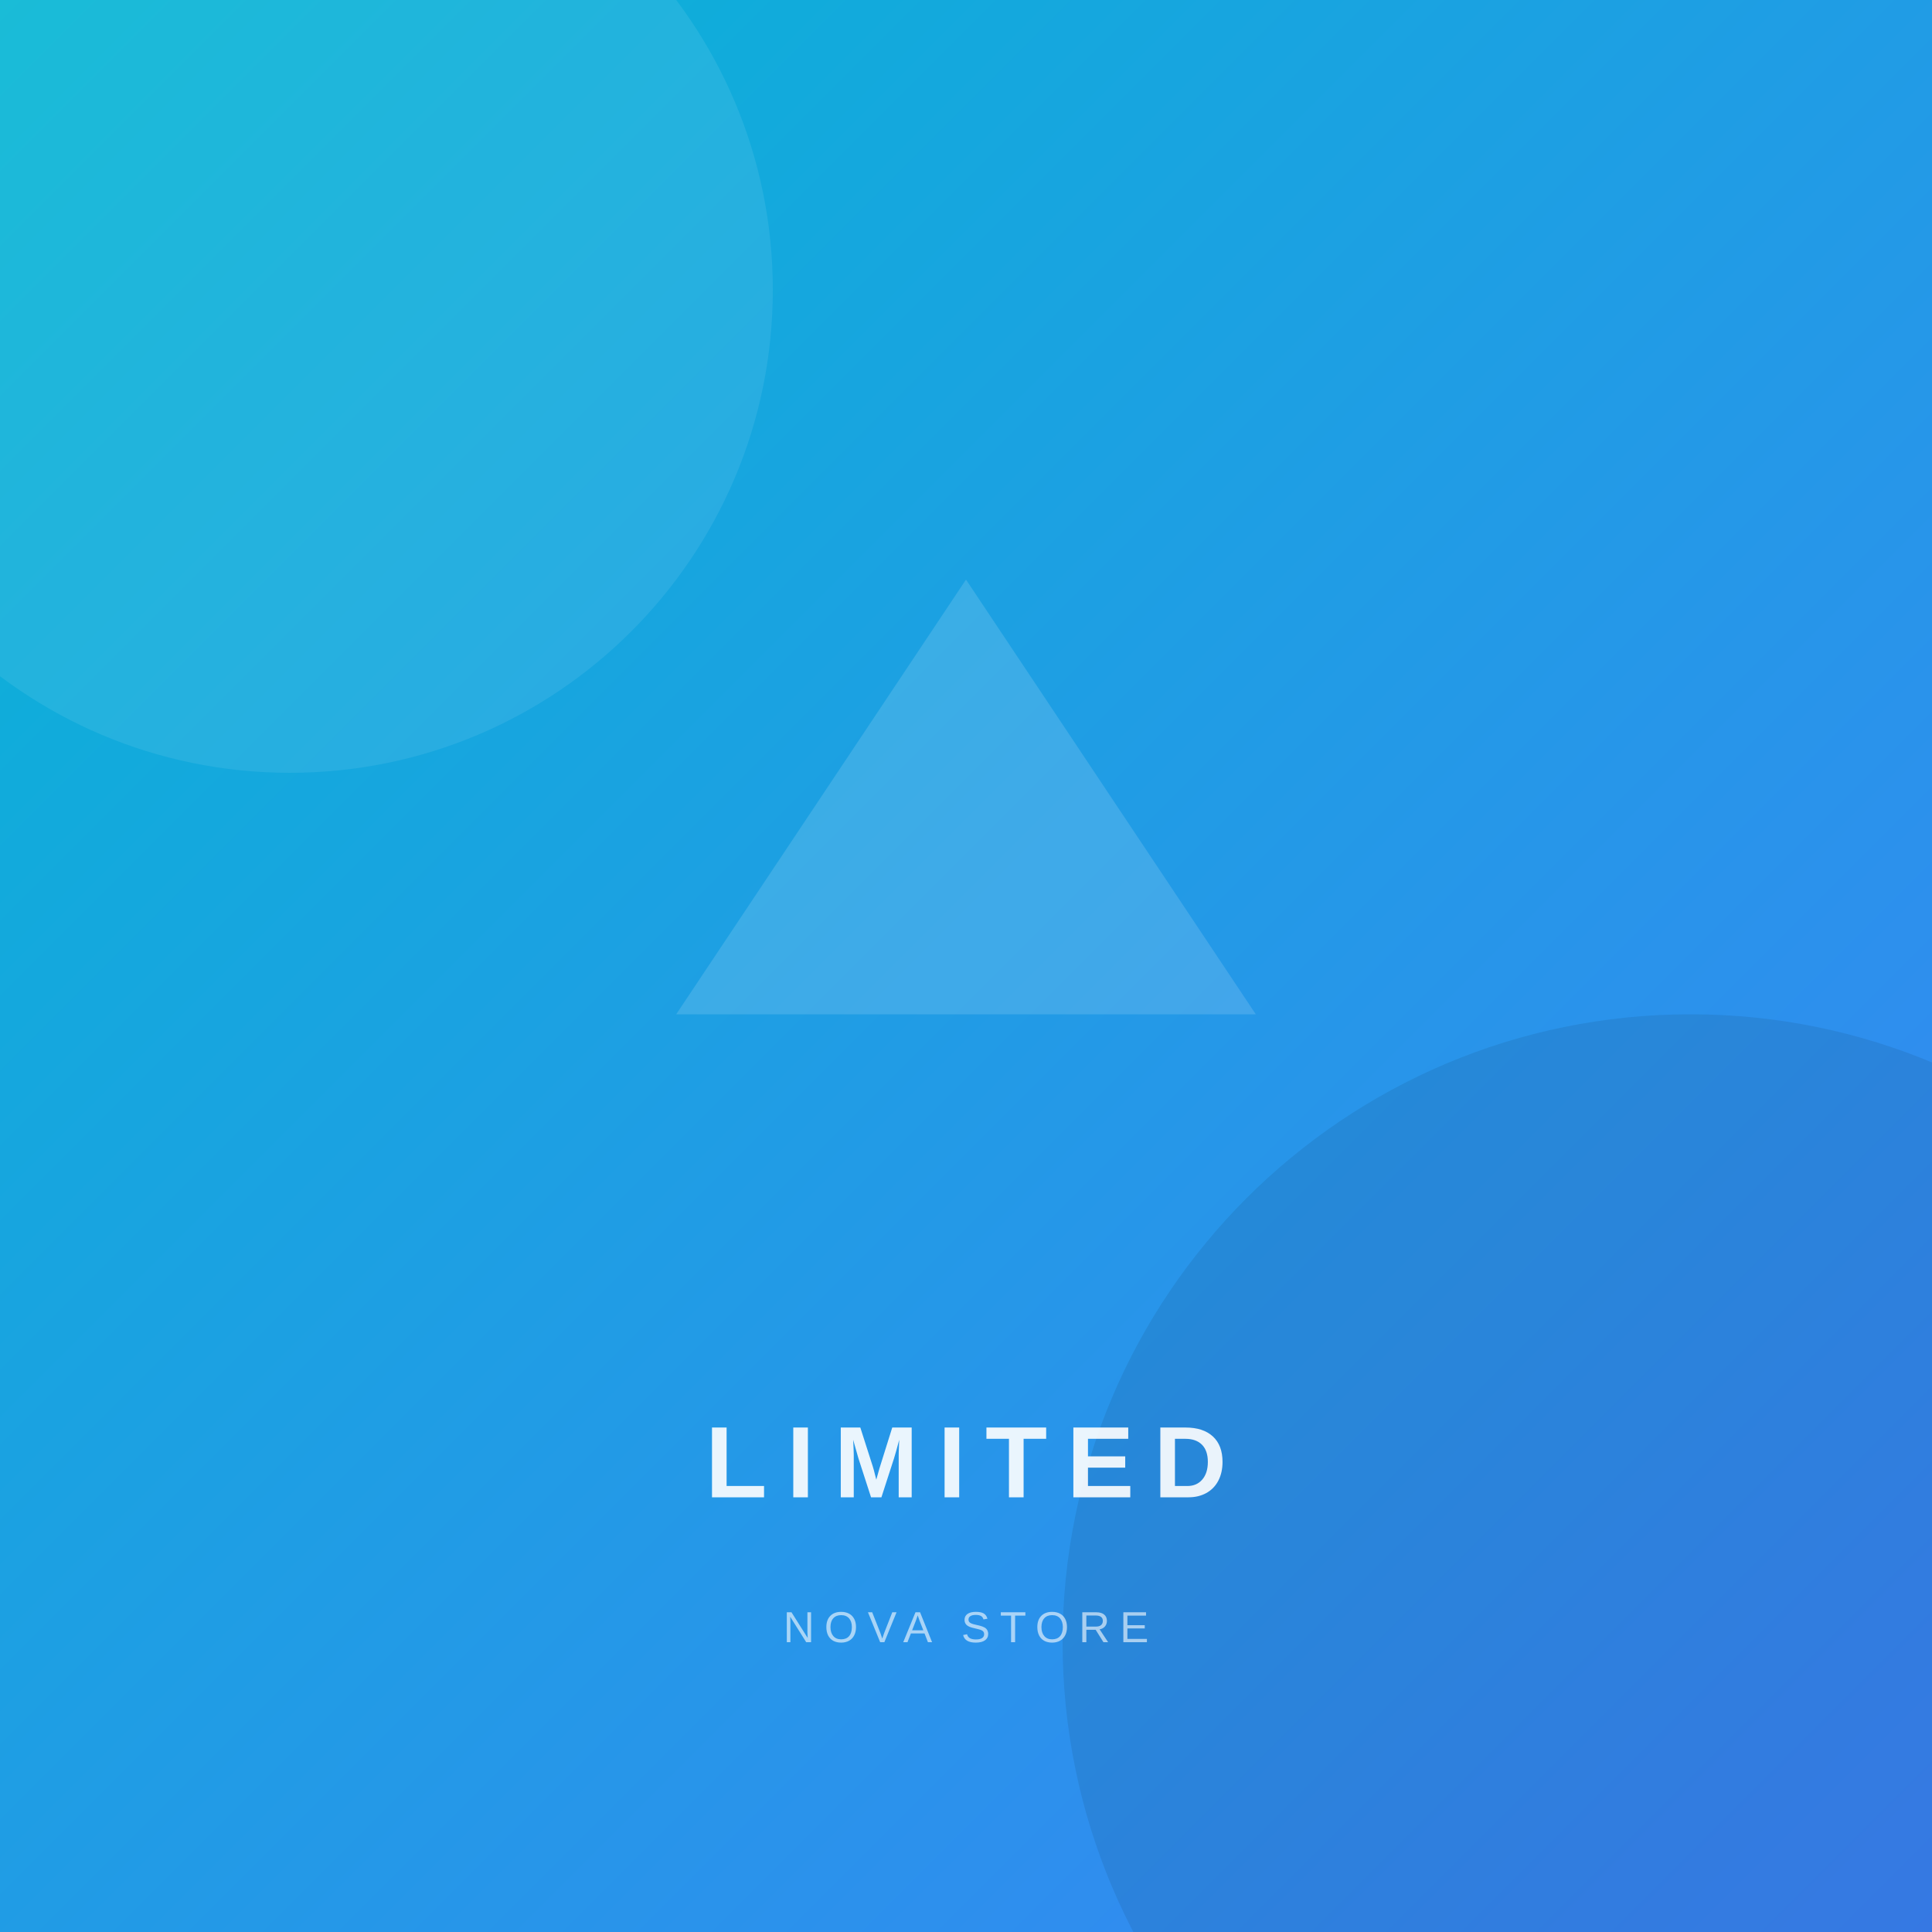
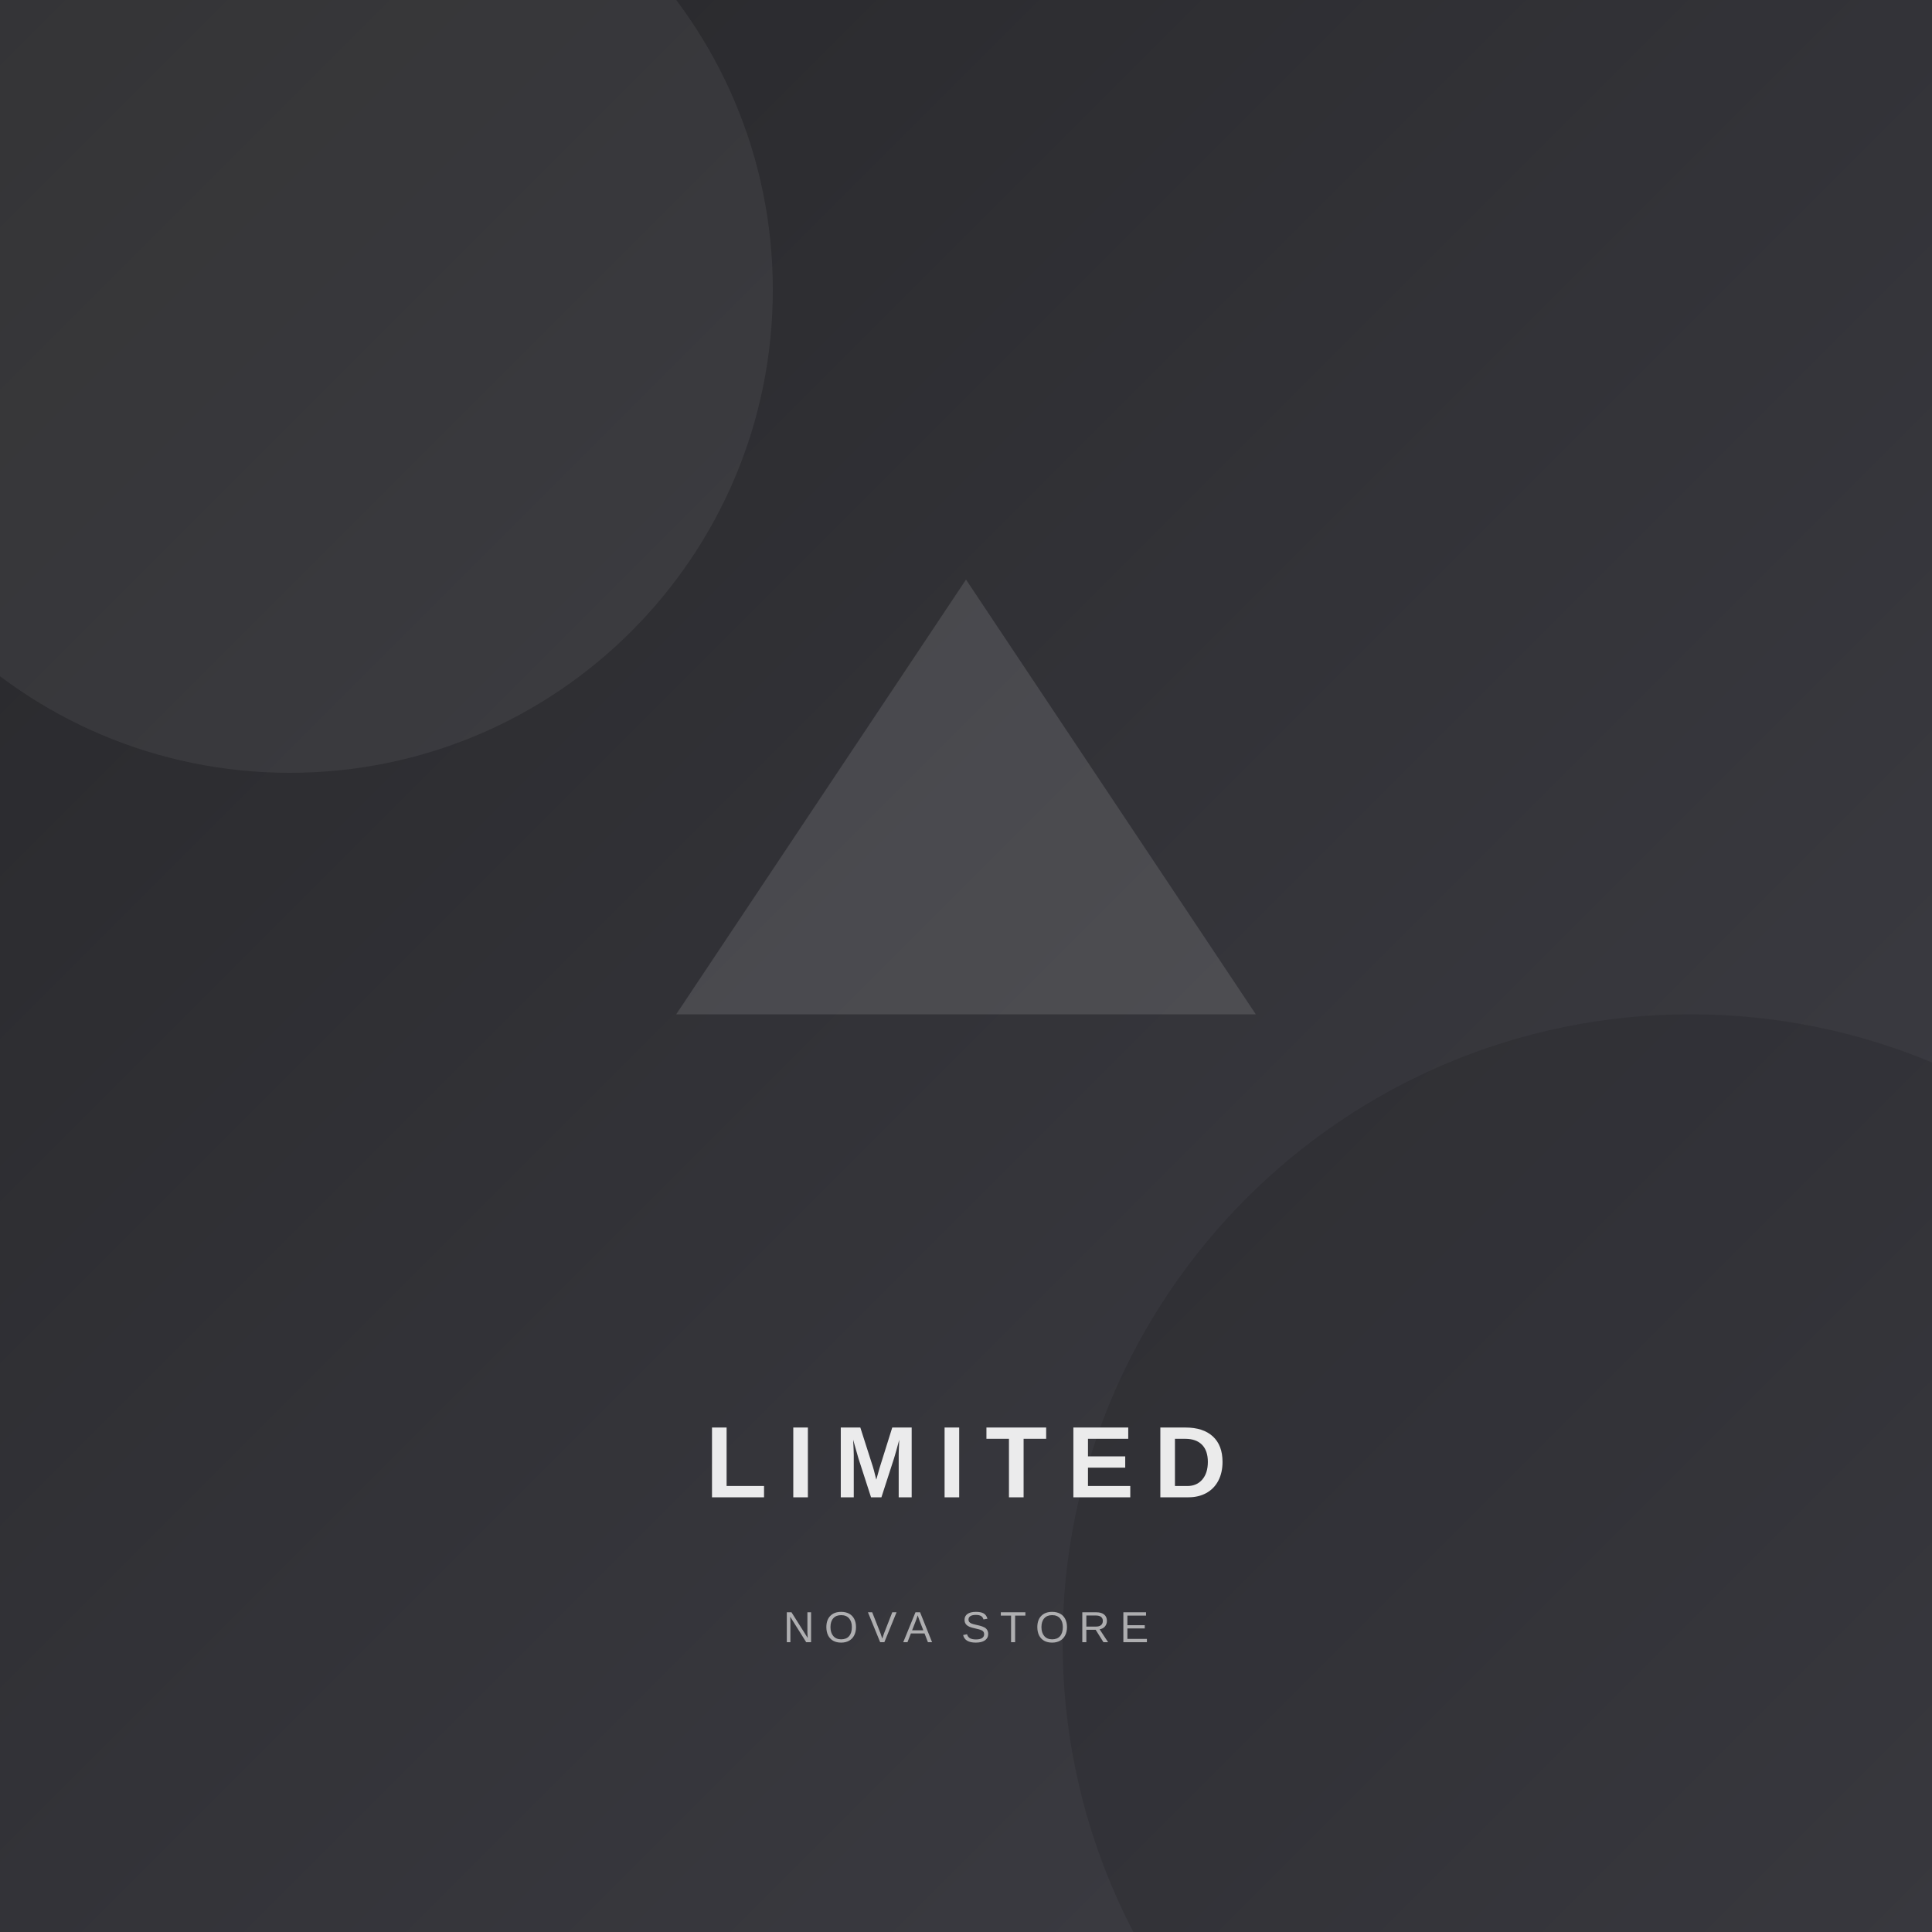
<svg xmlns="http://www.w3.org/2000/svg" width="800" height="800" viewBox="0 0 800 800">
  <defs>
    <linearGradient id="g28" x1="0" y1="0" x2="1" y2="1">
-       <stop offset="0%" stop-color="#06b6d4" />
-       <stop offset="100%" stop-color="#3b82f6" />
+       <stop offset="0%" stop-color="#27272a" />
+       <stop offset="100%" stop-color="#3f3f46" />
    </linearGradient>
  </defs>
  <rect width="800" height="800" fill="url(#g28)" />
-   <circle cx="120" cy="120" r="200" fill="rgba(255,255,255,0.08)" />
-   <circle cx="700" cy="680" r="260" fill="rgba(0,0,0,0.08)" />
-   <path d="M400 240 L520 420 L280 420 Z" fill="rgba(255,255,255,0.14)" />
+   <circle cx="120" cy="120" r="200" fill="rgba(255,255,255,0.06)" />
+   <circle cx="700" cy="680" r="260" fill="rgba(0,0,0,0.12)" />
+   <path d="M400 240 L520 420 L280 420 Z" fill="rgba(255,255,255,0.12)" />
  <text x="400" y="620" text-anchor="middle" font-family="Arial, sans-serif" font-size="42" font-weight="700" letter-spacing="8" fill="rgba(255,255,255,0.9)">LIMITED</text>
  <text x="400" y="680" text-anchor="middle" font-family="Arial, sans-serif" font-size="18" letter-spacing="4" fill="rgba(255,255,255,0.6)">NOVA STORE</text>
</svg>
